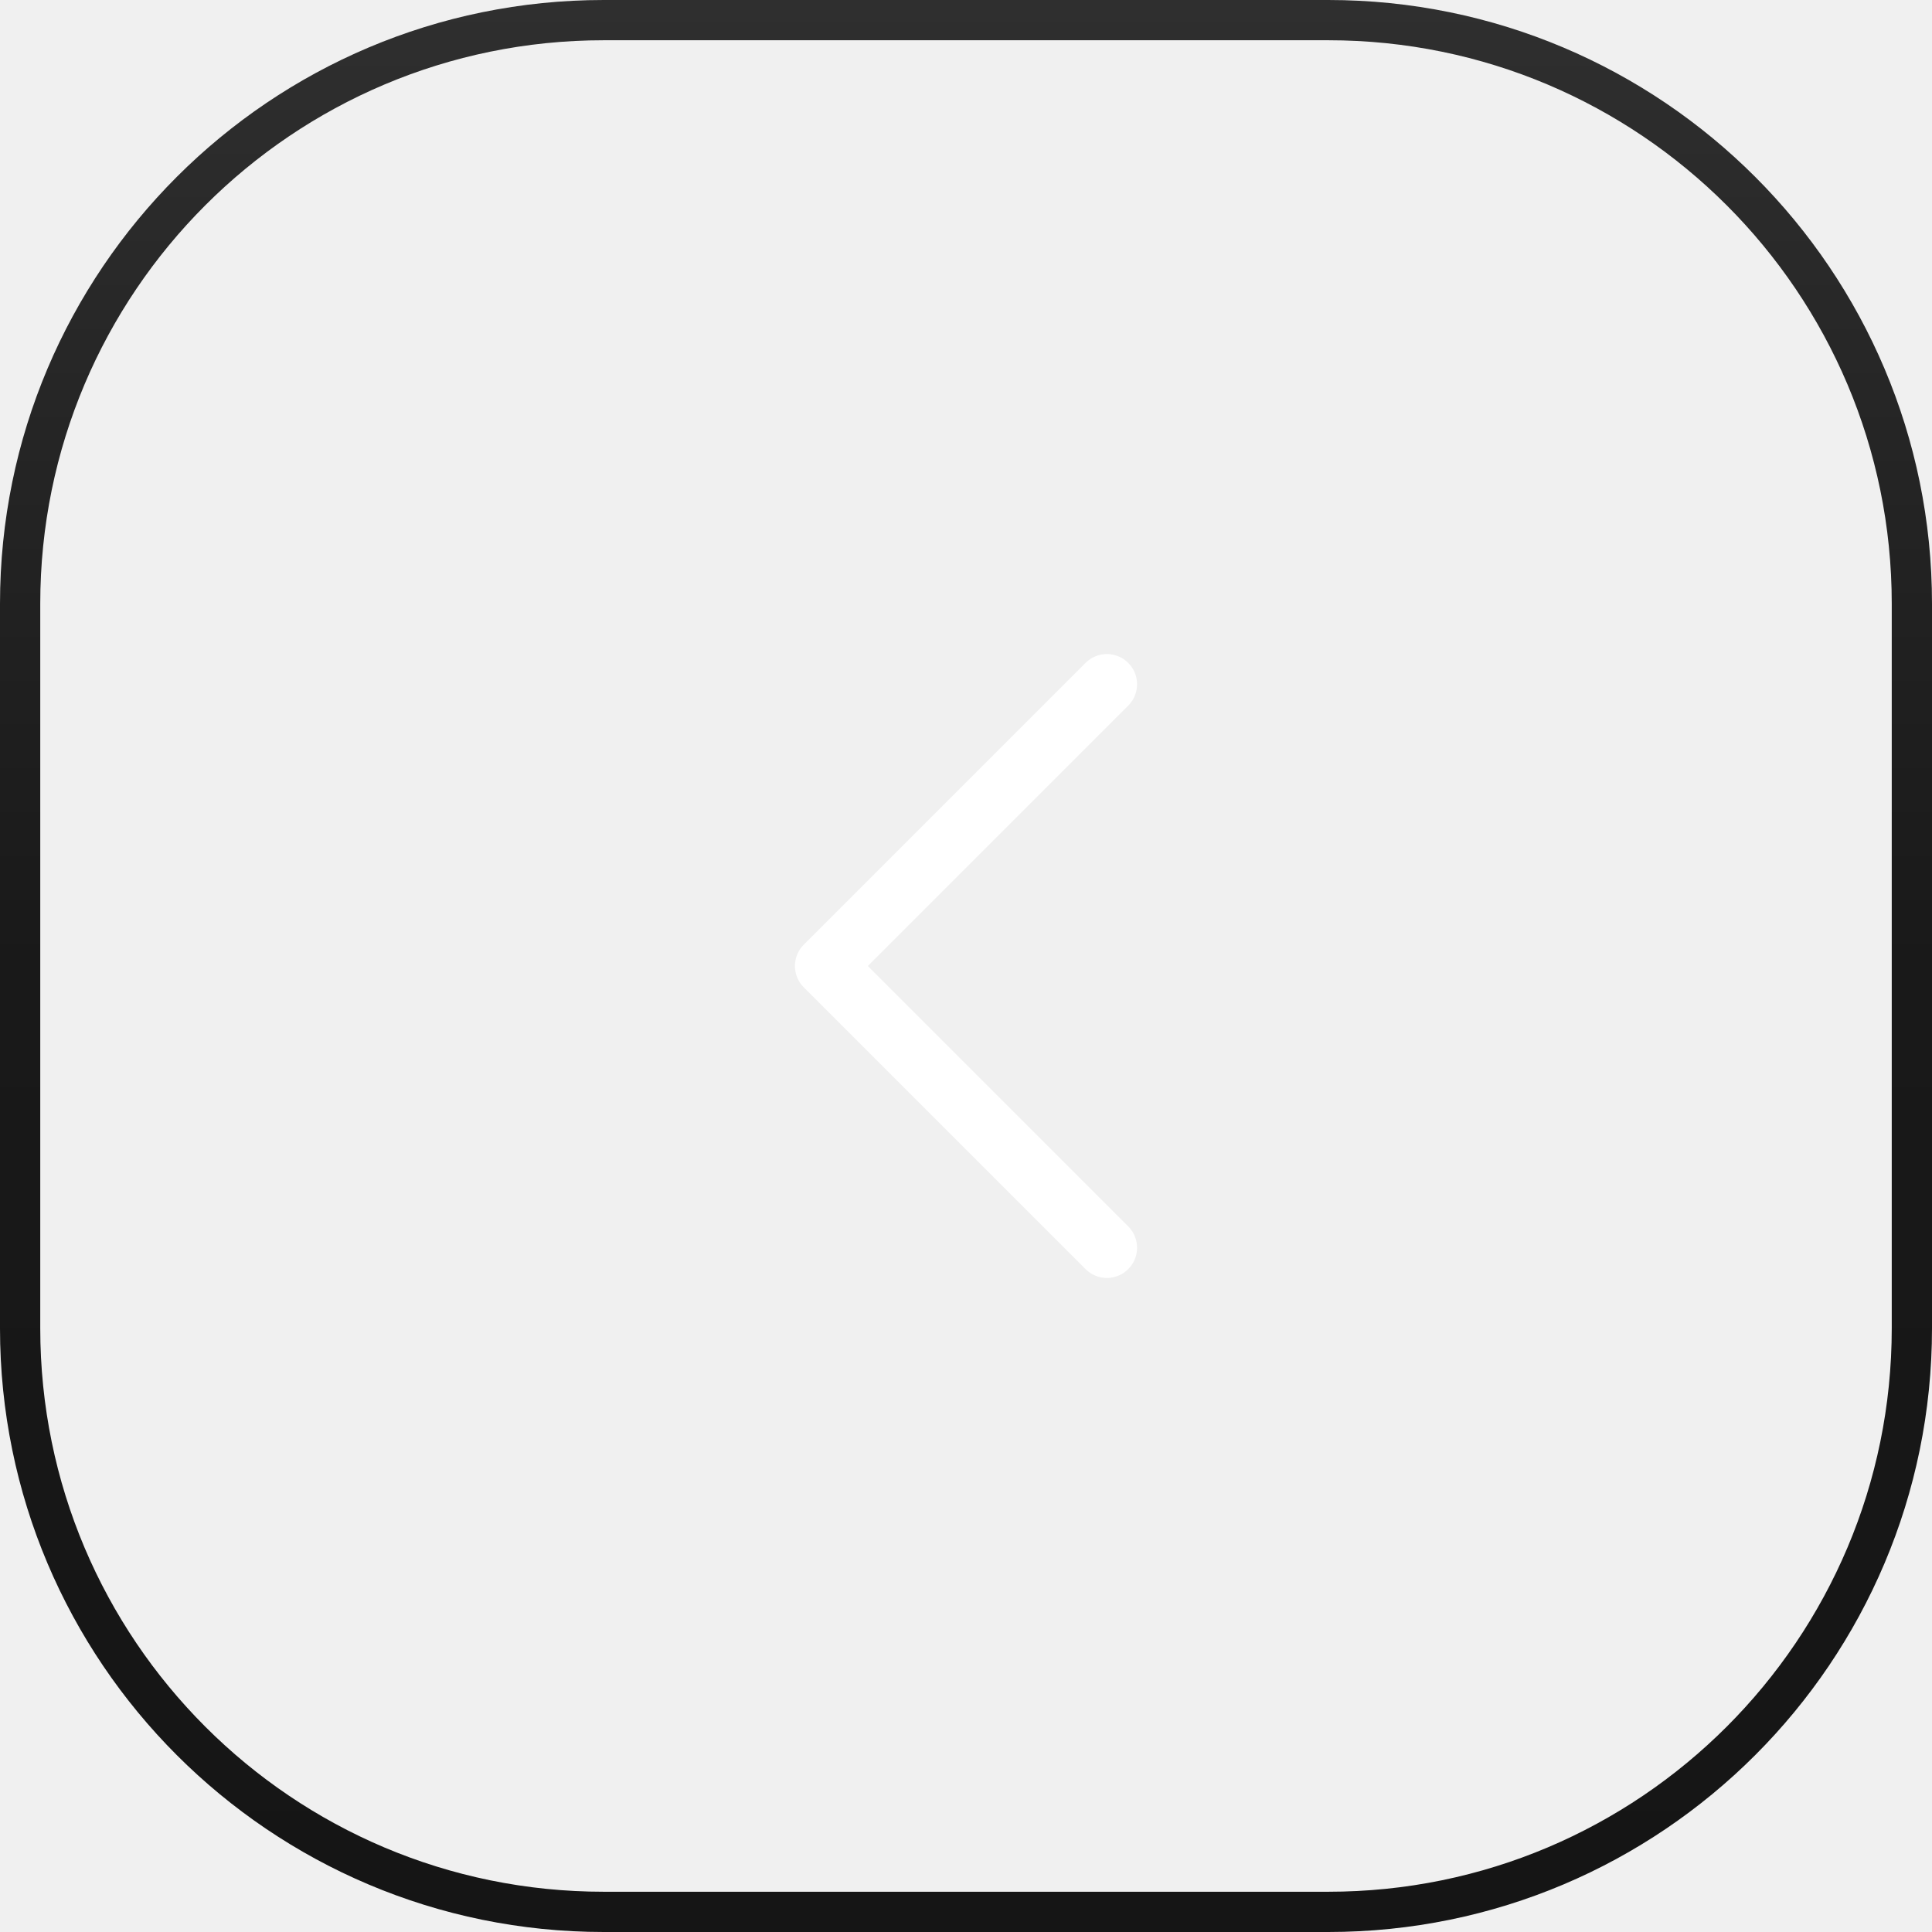
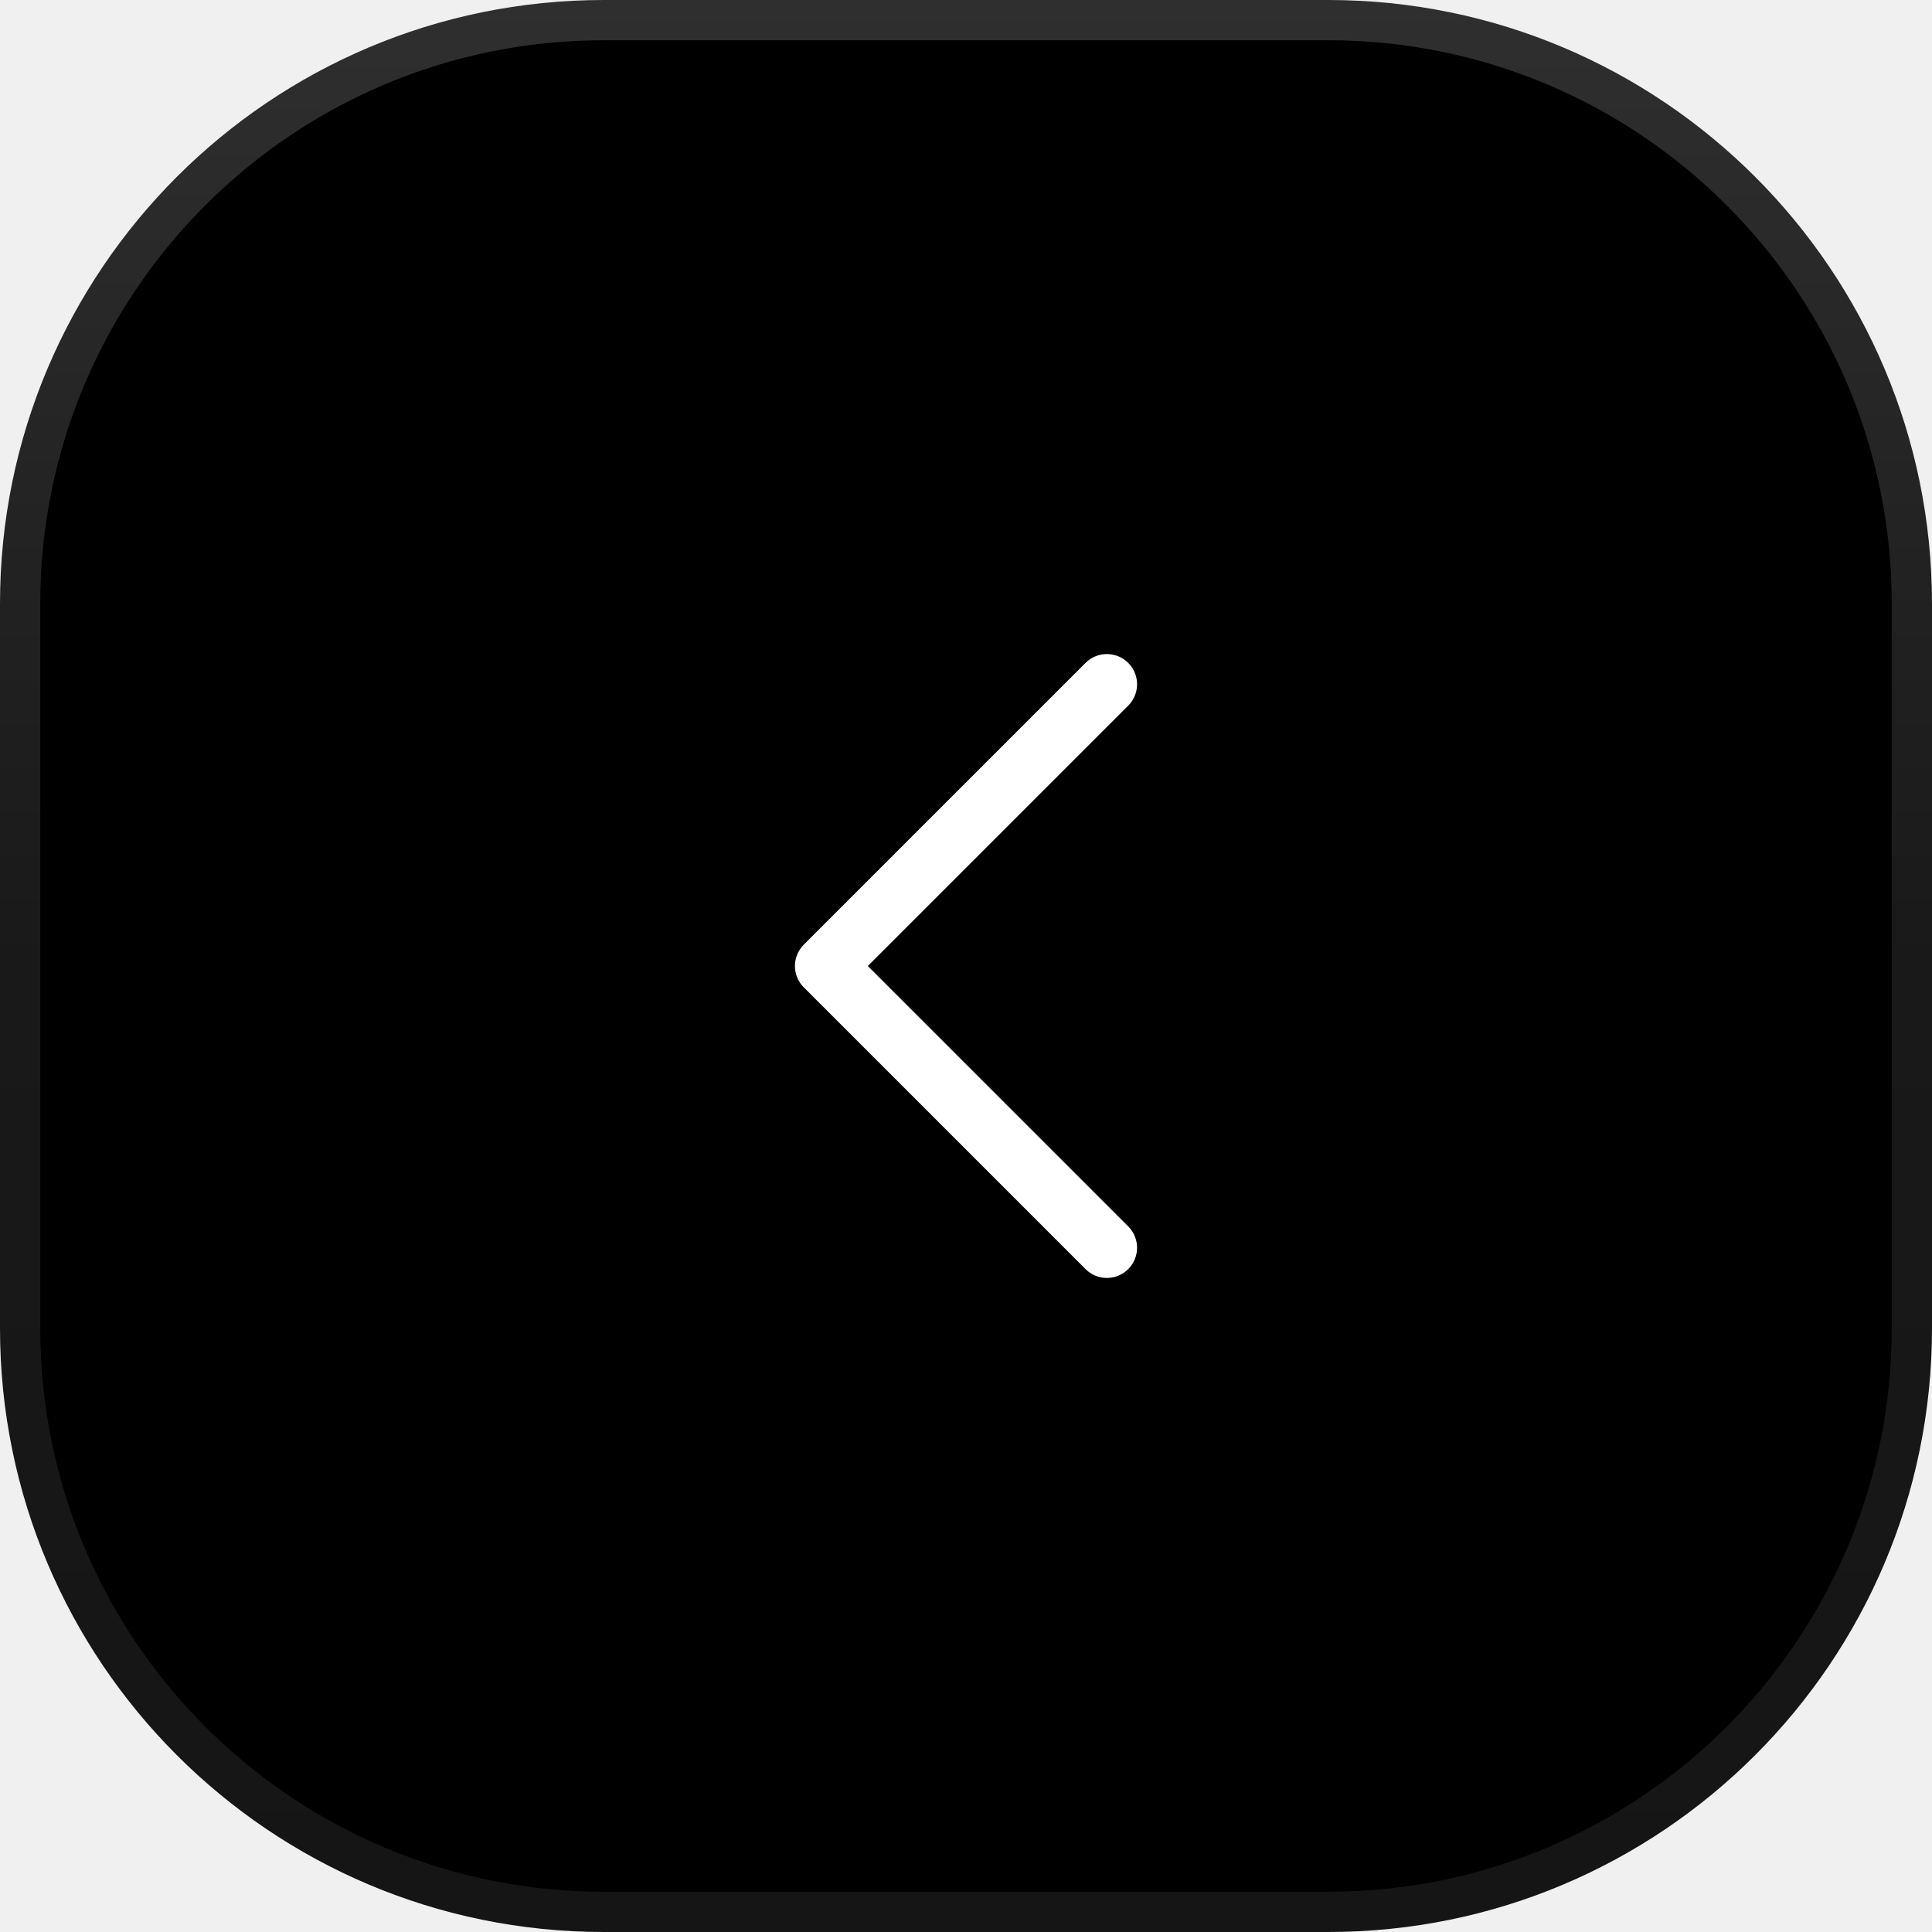
<svg xmlns="http://www.w3.org/2000/svg" width="48" height="48" viewBox="0 0 48 48" fill="none">
-   <rect x="0.5" y="0.5" width="47" height="47" rx="14.5" stroke="url(#paint0_linear_159_960)" />
+   <rect x="0.5" y="0.5" width="47" height="47" rx="14.5" fill="black" />
+   <rect x="0.5" y="0.5" width="47" height="47" rx="14.5" stroke="url(#paint0_linear_73_84)" />
  <path d="M27.5 31L20.5 24L27.5 17" stroke="white" stroke-width="1.5" stroke-linecap="round" stroke-linejoin="round" />
  <defs>
-     <linearGradient id="paint0_linear_159_960" x1="24" y1="0" x2="24" y2="48" gradientUnits="userSpaceOnUse">
+     <linearGradient id="paint0_linear_73_84" x1="24" y1="0" x2="24" y2="48" gradientUnits="userSpaceOnUse">
      <stop stop-color="#2F2F2F" />
      <stop offset="0.5" stop-color="#191919" />
      <stop offset="1" stop-color="#151515" />
    </linearGradient>
  </defs>
</svg>
